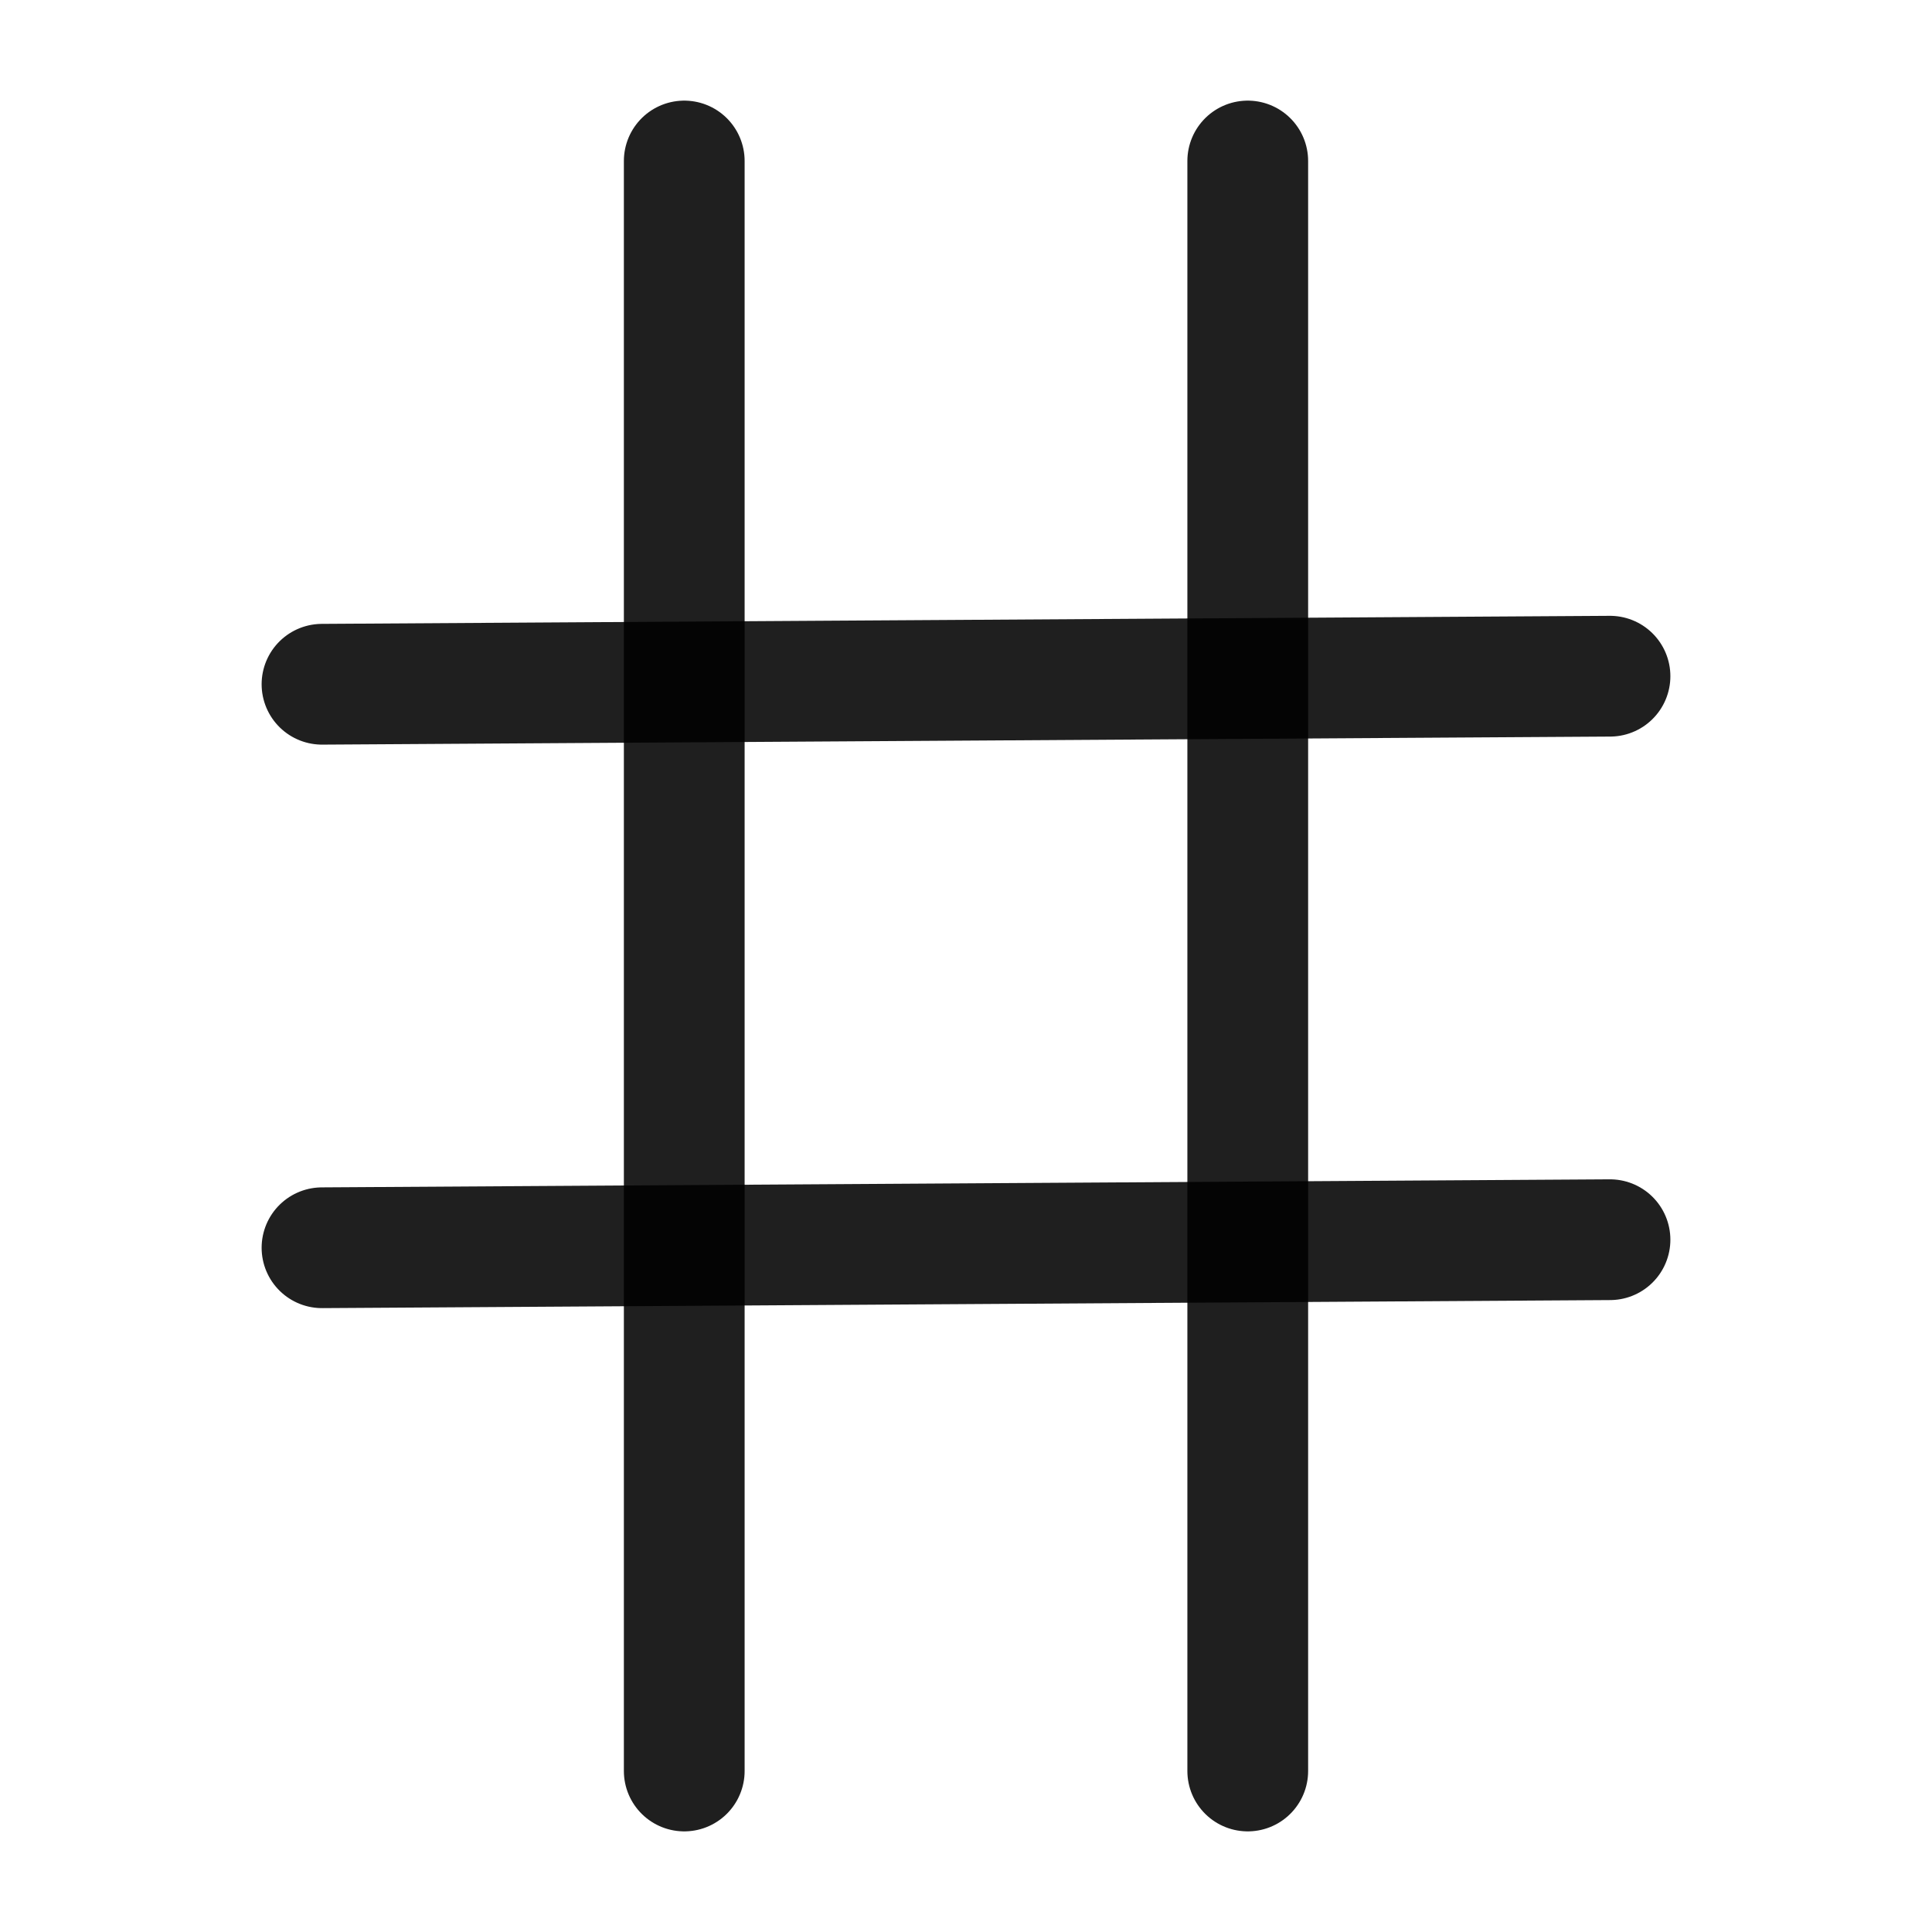
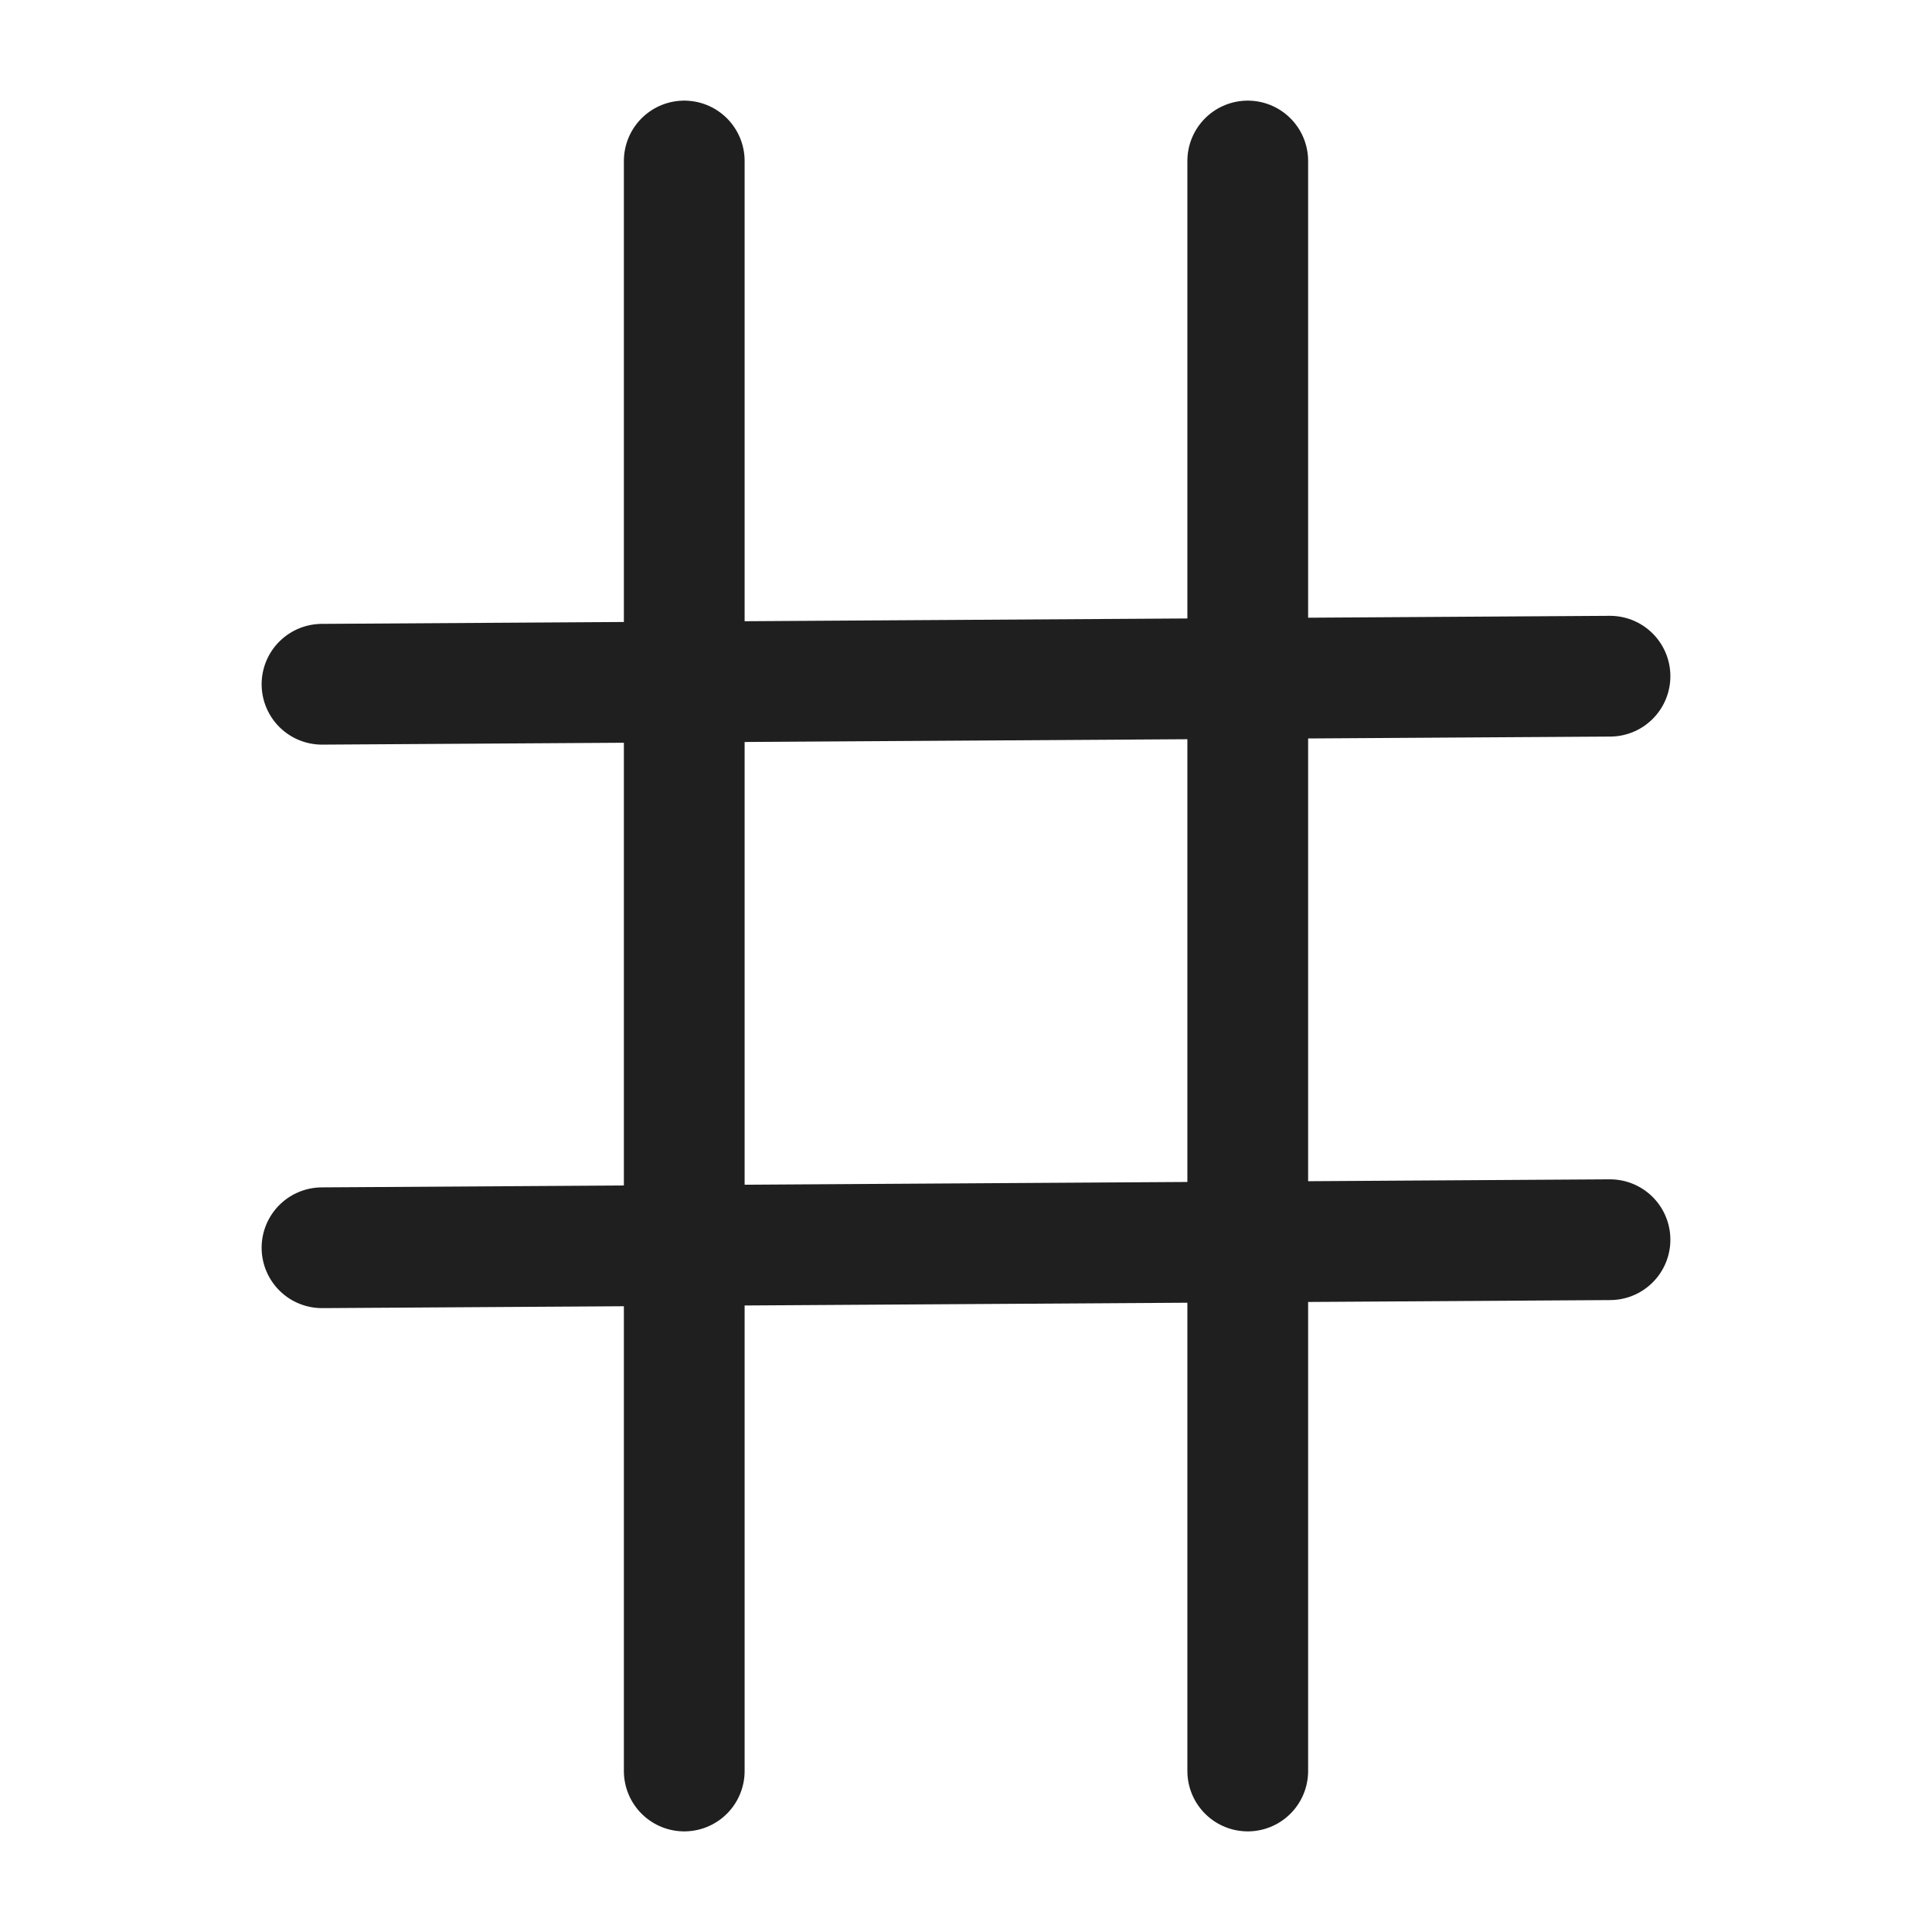
- <svg xmlns="http://www.w3.org/2000/svg" version="1.1" viewBox="0 0 24 24">
+ <svg xmlns="http://www.w3.org/2000/svg" viewBox="0 0 24 24">
  <defs>
-     <style>
-       .cls-1 {
-         fill: none;
-         stroke: #000000e0;
-         stroke-linecap: round;
-         stroke-linejoin: round;
-         stroke-width: 1.5px;
-       }
-     </style>
+     <style>.cls-1{fill:none;stroke:#000000e0;stroke-linecap:round;stroke-linejoin:round;stroke-width:1.5px}</style>
  </defs>
-   <g>
-     <g id="Layer_1">
-       <line class="cls-1" x1="8.5" y1="2" x2="8.5" y2="22" />
-       <line class="cls-1" x1="15.5" y1="2" x2="15.5" y2="22" />
-       <line class="cls-1" x1="4" y1="8.5" x2="20" y2="8.4" />
-       <line class="cls-1" x1="4" y1="15.5" x2="20" y2="15.4" />
-     </g>
+   <g id="Layer_1">
+     <path d="M8.5 2v20M15.5 2v20M4 8.5l16-.1M4 15.5l16-.1" class="cls-1" />
  </g>
</svg>
